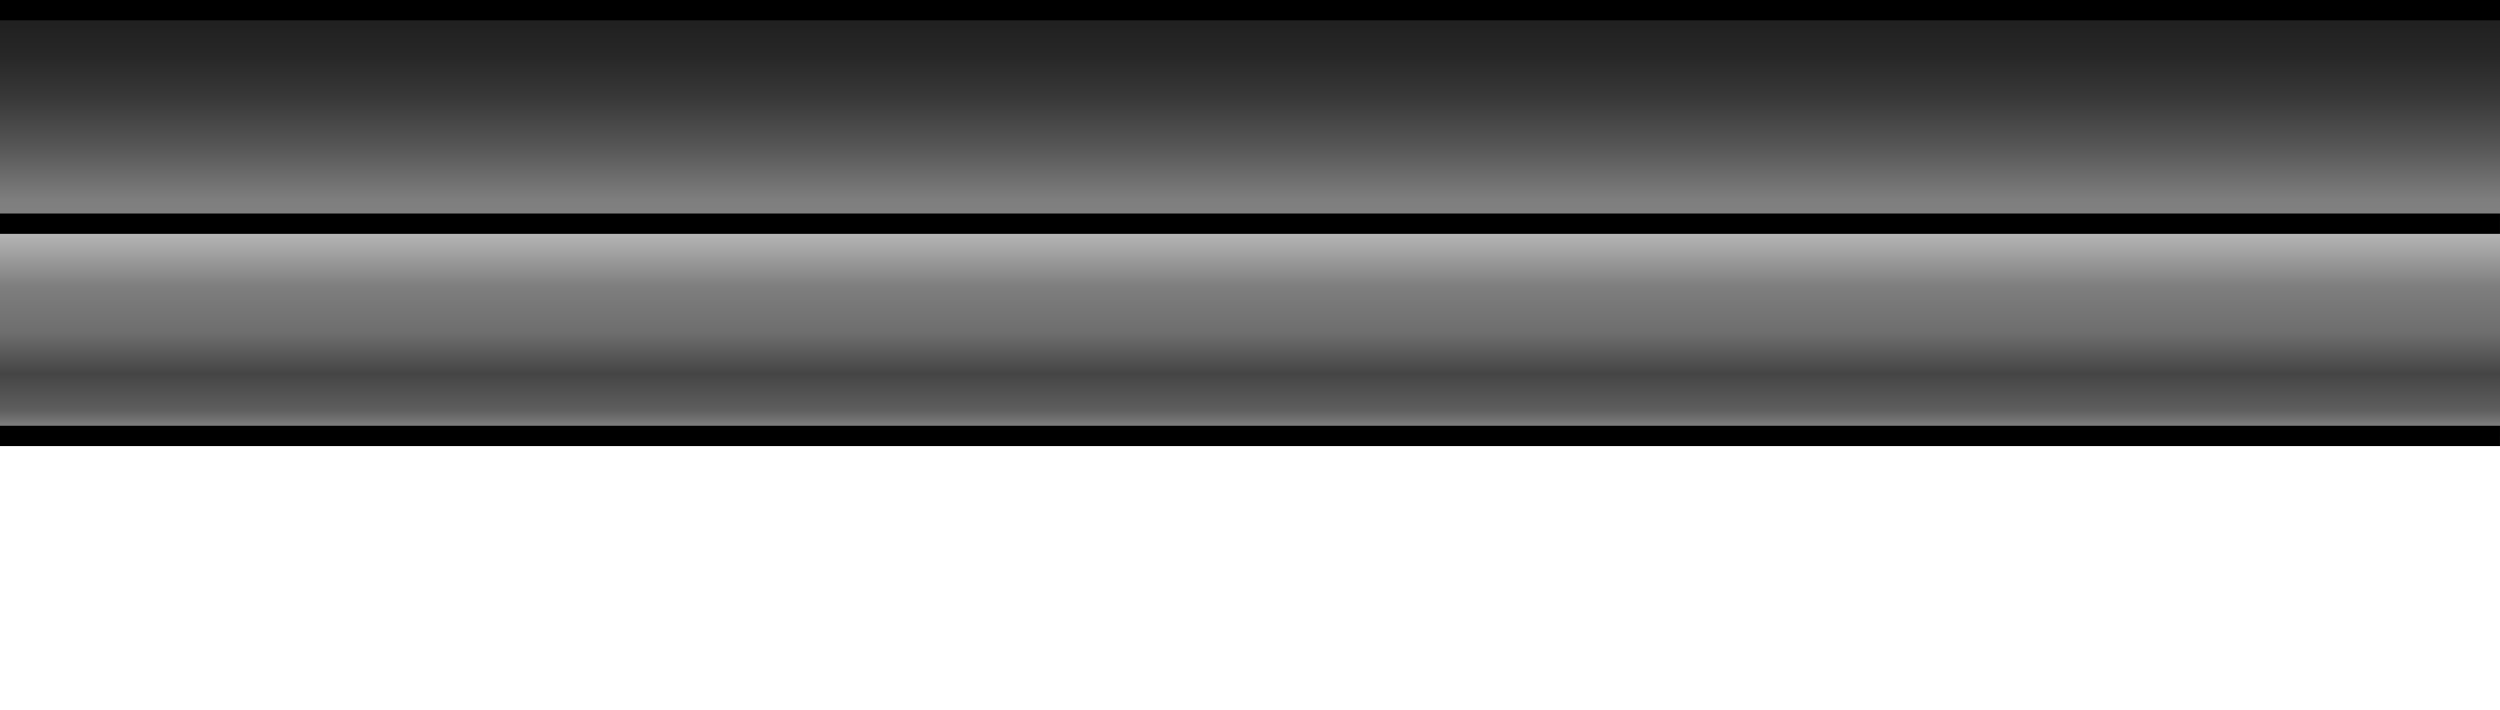
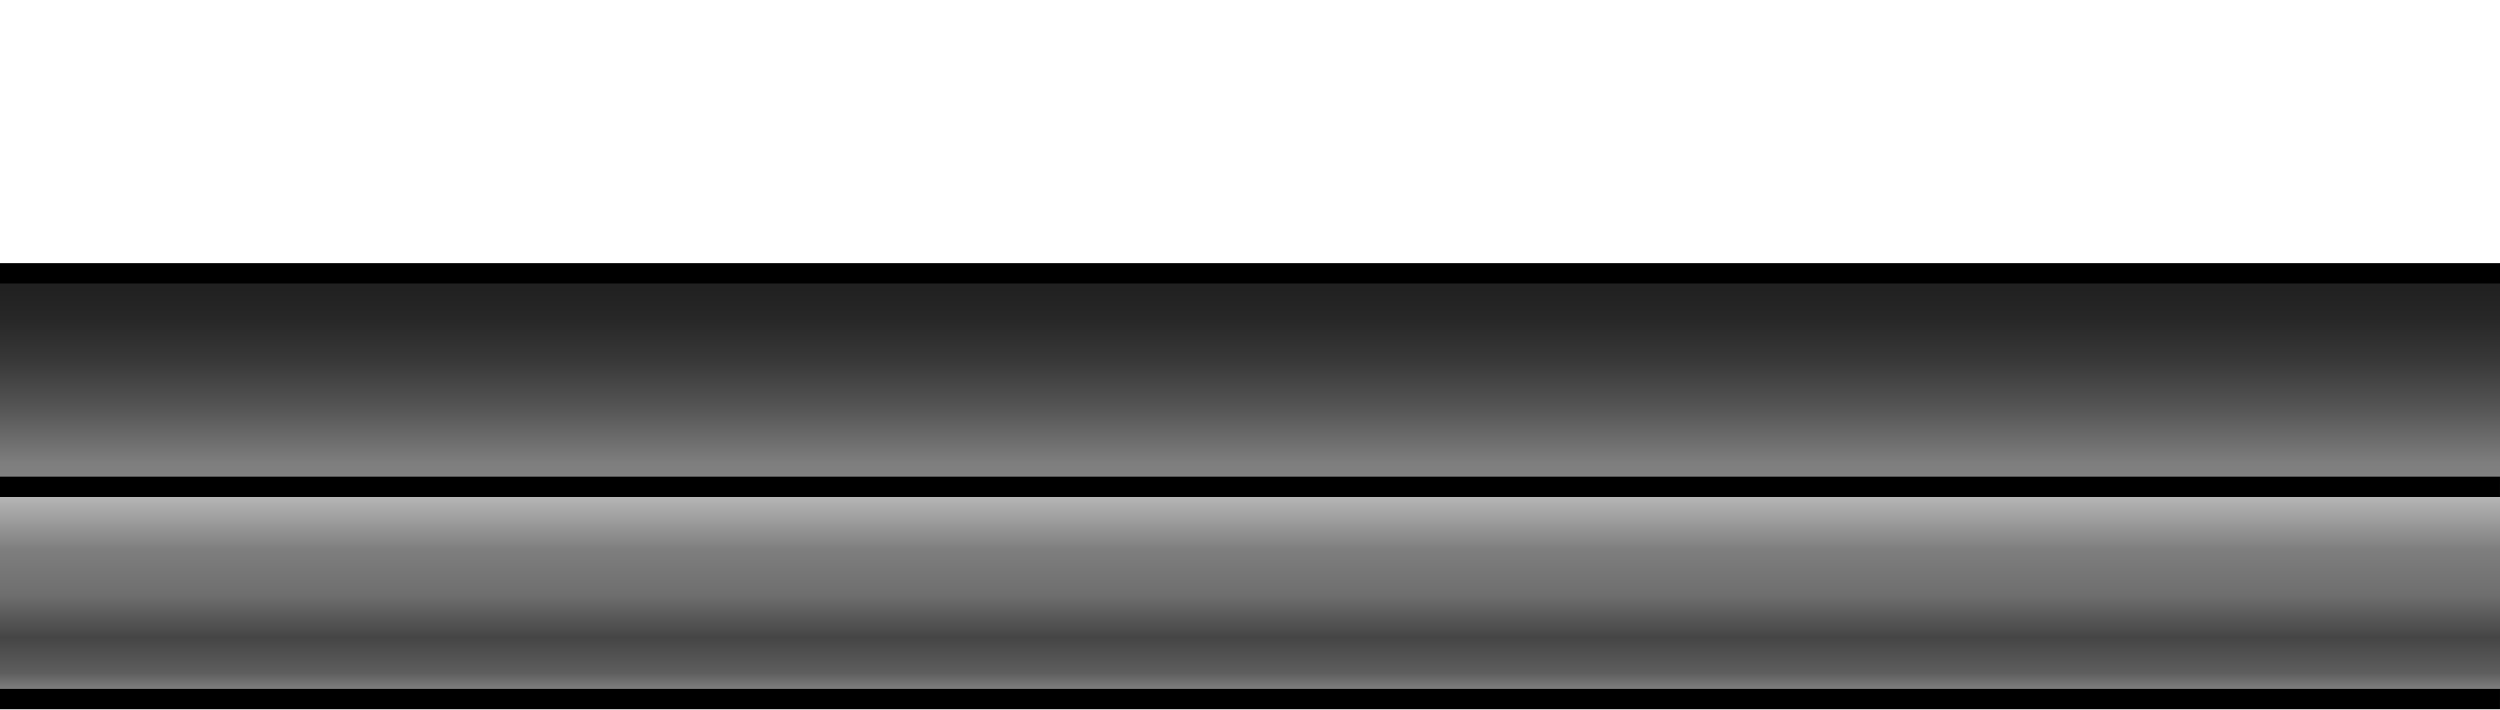
<svg xmlns="http://www.w3.org/2000/svg" version="1.1" id="Layer_3" x="0px" y="0px" width="122.947px" height="34.879px" viewBox="0 0 122.947 34.879" enable-background="new 0 0 122.947 34.879" xml:space="preserve">
  <g>
-     <linearGradient id="SVGID_1_" gradientUnits="userSpaceOnUse" x1="366.624" y1="773.385" x2="366.624" y2="783.841" gradientTransform="matrix(1 0 0 1 -305.1499 -762.3848)">
+     <linearGradient id="SVGID_1_" gradientUnits="userSpaceOnUse" x1="750.208" y1="-1047.418" x2="750.208" y2="-1057.873" gradientTransform="matrix(1 0 0 -1 -688.7344 -1023.476)">
      <stop offset="0" style="stop-color:#C2C2C2" />
      <stop offset="0.067" style="stop-color:#B1B1B1" />
      <stop offset="0.296" style="stop-color:#7E7E7E" />
      <stop offset="0.512" style="stop-color:#6E6E6E" />
      <stop offset="0.707" style="stop-color:#454545" />
      <stop offset="0.877" style="stop-color:#5E5E5E" />
      <stop offset="1" style="stop-color:#949494" />
    </linearGradient>
-     <polyline fill="url(#SVGID_1_)" points="-0.001,11.5 -0.001,21.456 122.948,21.456 122.948,11 0.499,11.167 -0.001,11.005    -0.001,11.5  " />
-     <linearGradient id="SVGID_2_" gradientUnits="userSpaceOnUse" x1="366.623" y1="773.391" x2="366.623" y2="762.885" gradientTransform="matrix(1 0 0 1 -305.1499 -762.3848)">
+     <polyline fill="url(#SVGID_1_)" points="-0.001,24.441 -0.001,34.397 122.948,34.397 122.948,23.941 0.499,24.108 -0.001,23.946    -0.001,24.441  " />
+     <linearGradient id="SVGID_2_" gradientUnits="userSpaceOnUse" x1="750.209" y1="-1047.421" x2="750.209" y2="-1036.917" gradientTransform="matrix(1 0 0 -1 -688.7344 -1023.476)">
      <stop offset="0" style="stop-color:#C2C2C2" />
      <stop offset="0.003" style="stop-color:#B9B9B9" />
      <stop offset="0.013" style="stop-color:#A3A3A3" />
      <stop offset="0.024" style="stop-color:#929292" />
      <stop offset="0.038" style="stop-color:#878787" />
      <stop offset="0.058" style="stop-color:#808080" />
      <stop offset="0.114" style="stop-color:#7E7E7E" />
      <stop offset="0.123" style="stop-color:#7C7C7C" />
      <stop offset="0.368" style="stop-color:#555555" />
      <stop offset="0.592" style="stop-color:#383838" />
      <stop offset="0.786" style="stop-color:#272727" />
      <stop offset="0.93" style="stop-color:#212121" />
    </linearGradient>
-     <polyline fill="url(#SVGID_2_)" points="-0.001,0.5 -0.001,11.005 122.948,11 122.948,0.5 -0.001,0.5  " />
-     <polygon points="122.948,1 -0.001,1 -0.001,0 122.948,0  " />
-     <rect x="-0.001" y="20.938" width="122.947" height="1" />
-     <rect x="-0.001" y="10.5" width="122.947" height="1" />
+     <polyline fill="url(#SVGID_2_)" points="-0.001,13.441 -0.001,23.946 122.948,23.941 122.948,13.441 -0.001,13.441  " />
+     <polygon points="122.948,13.941 -0.001,13.941 -0.001,12.941 122.948,12.941  " />
+     <rect x="-0.001" y="33.879" width="122.947" height="1" />
+     <rect x="-0.001" y="23.441" width="122.947" height="1" />
  </g>
</svg>
